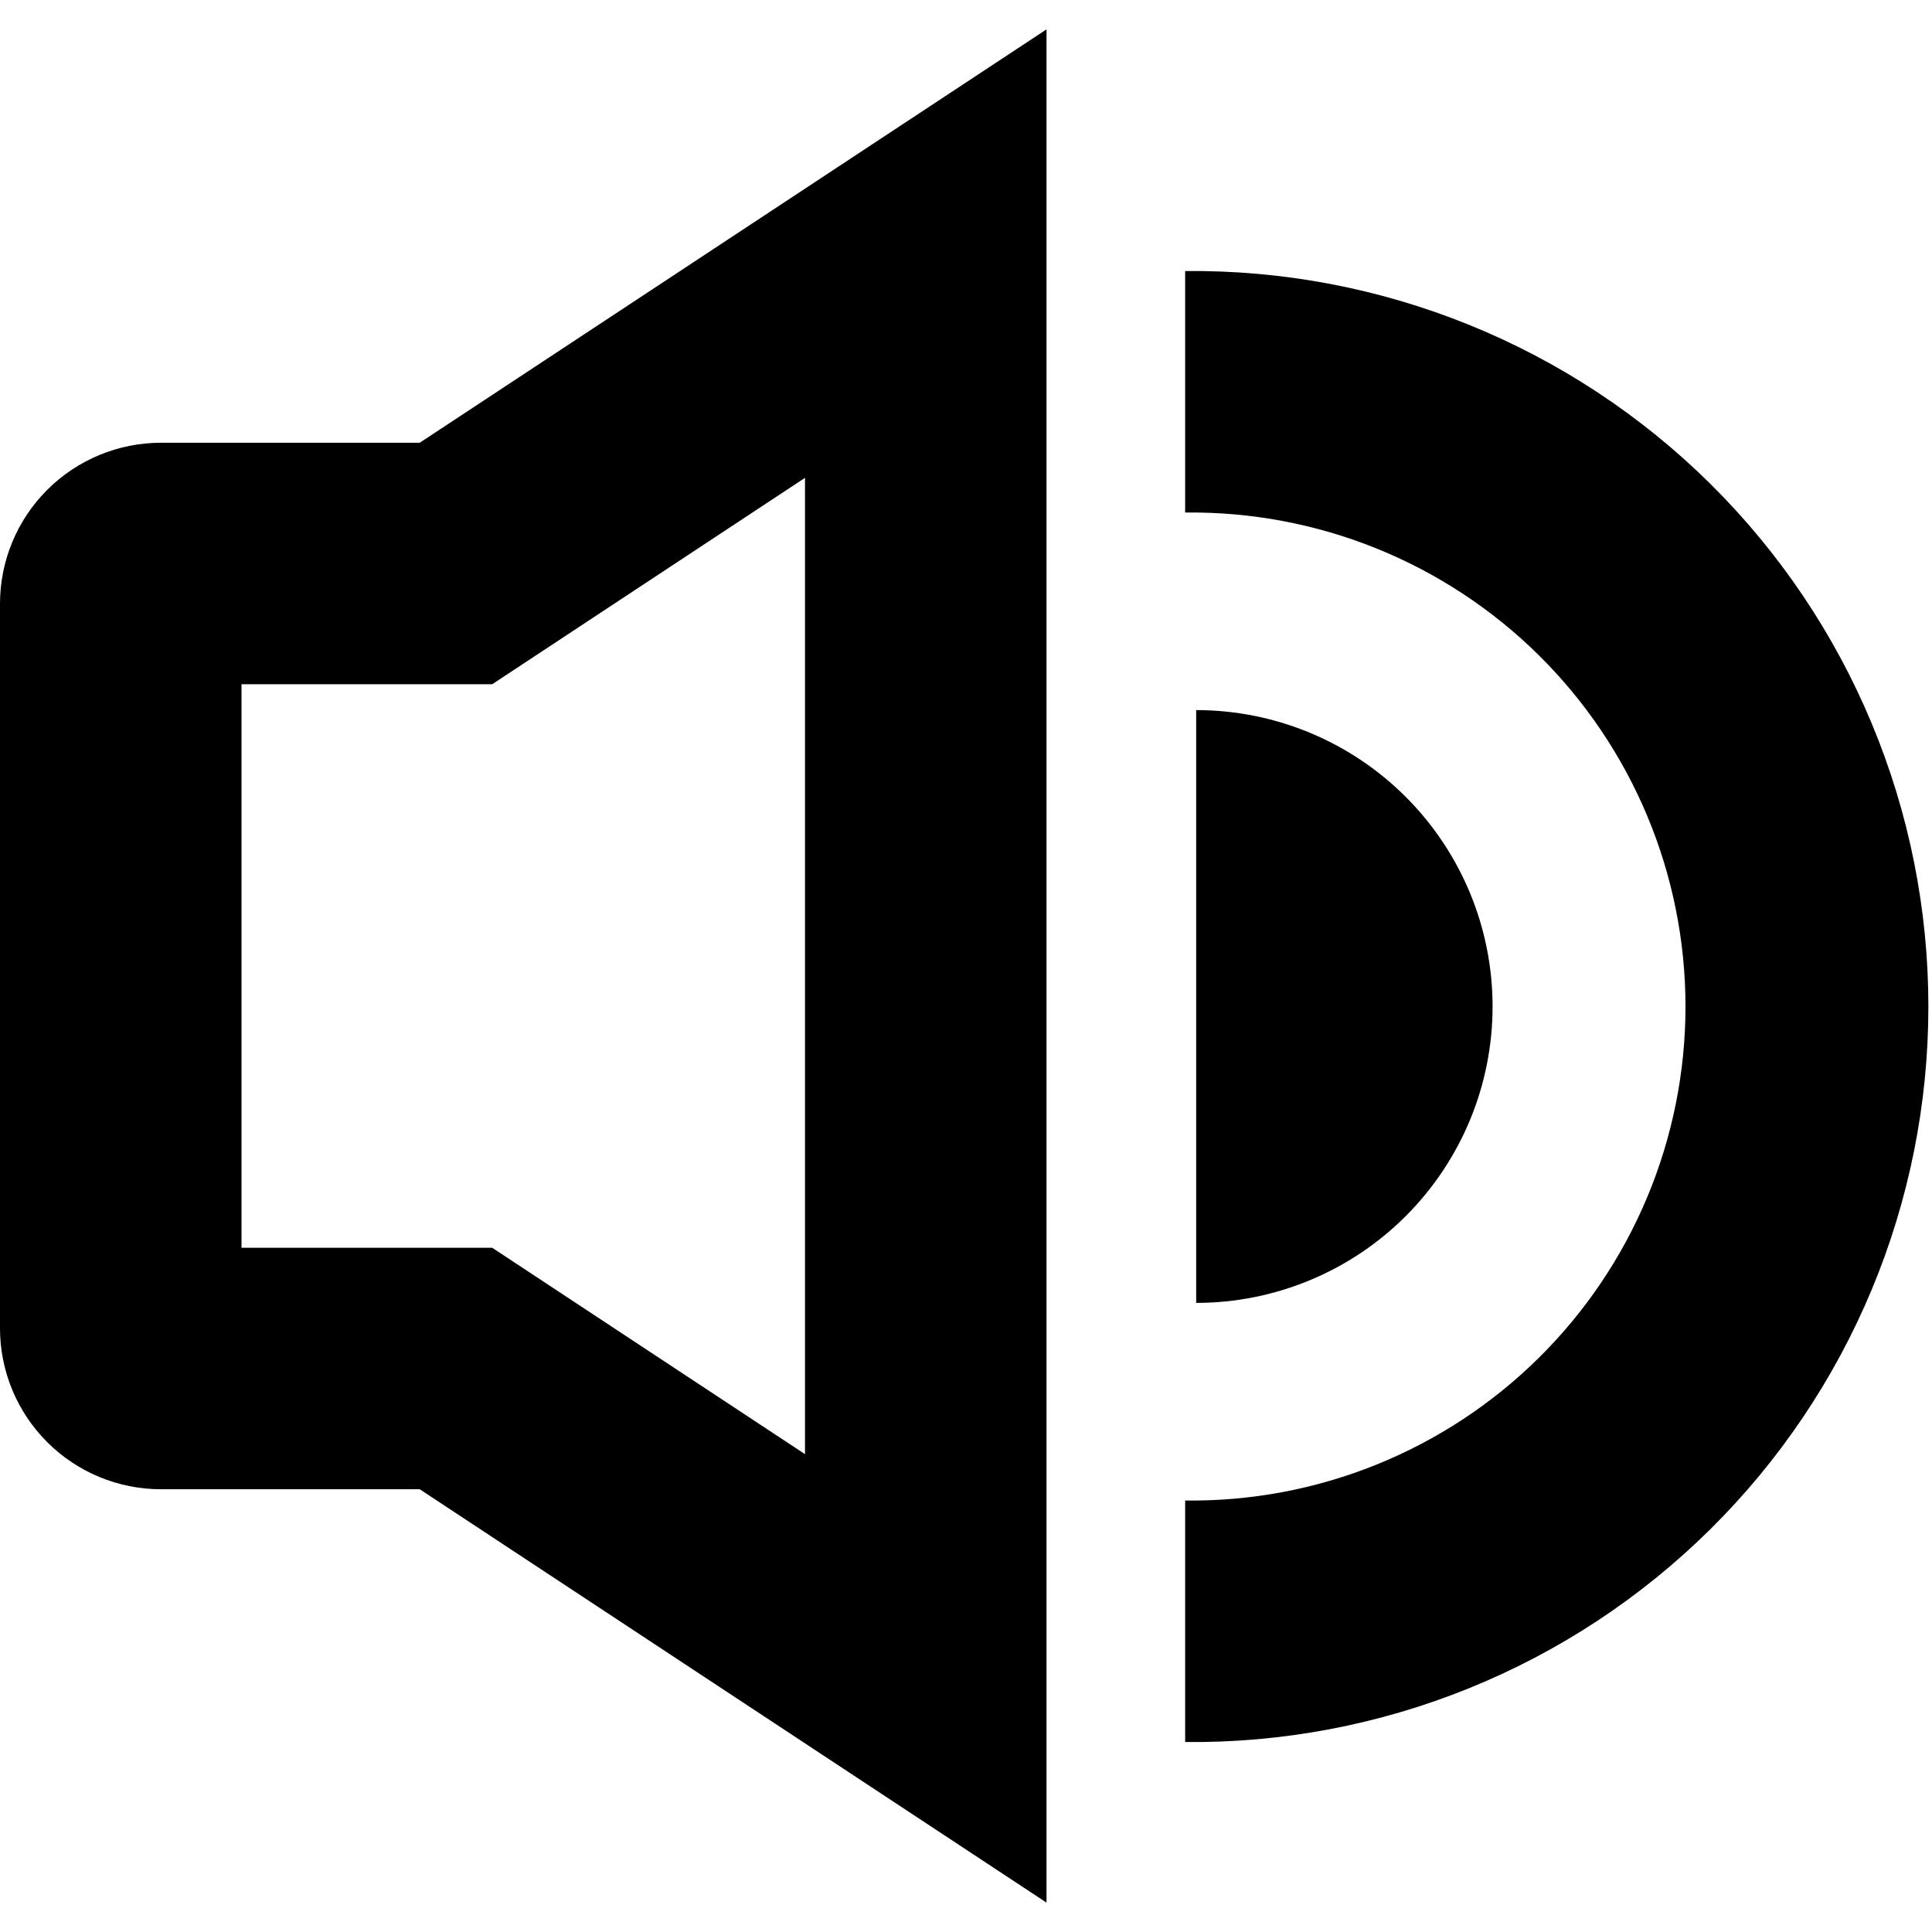
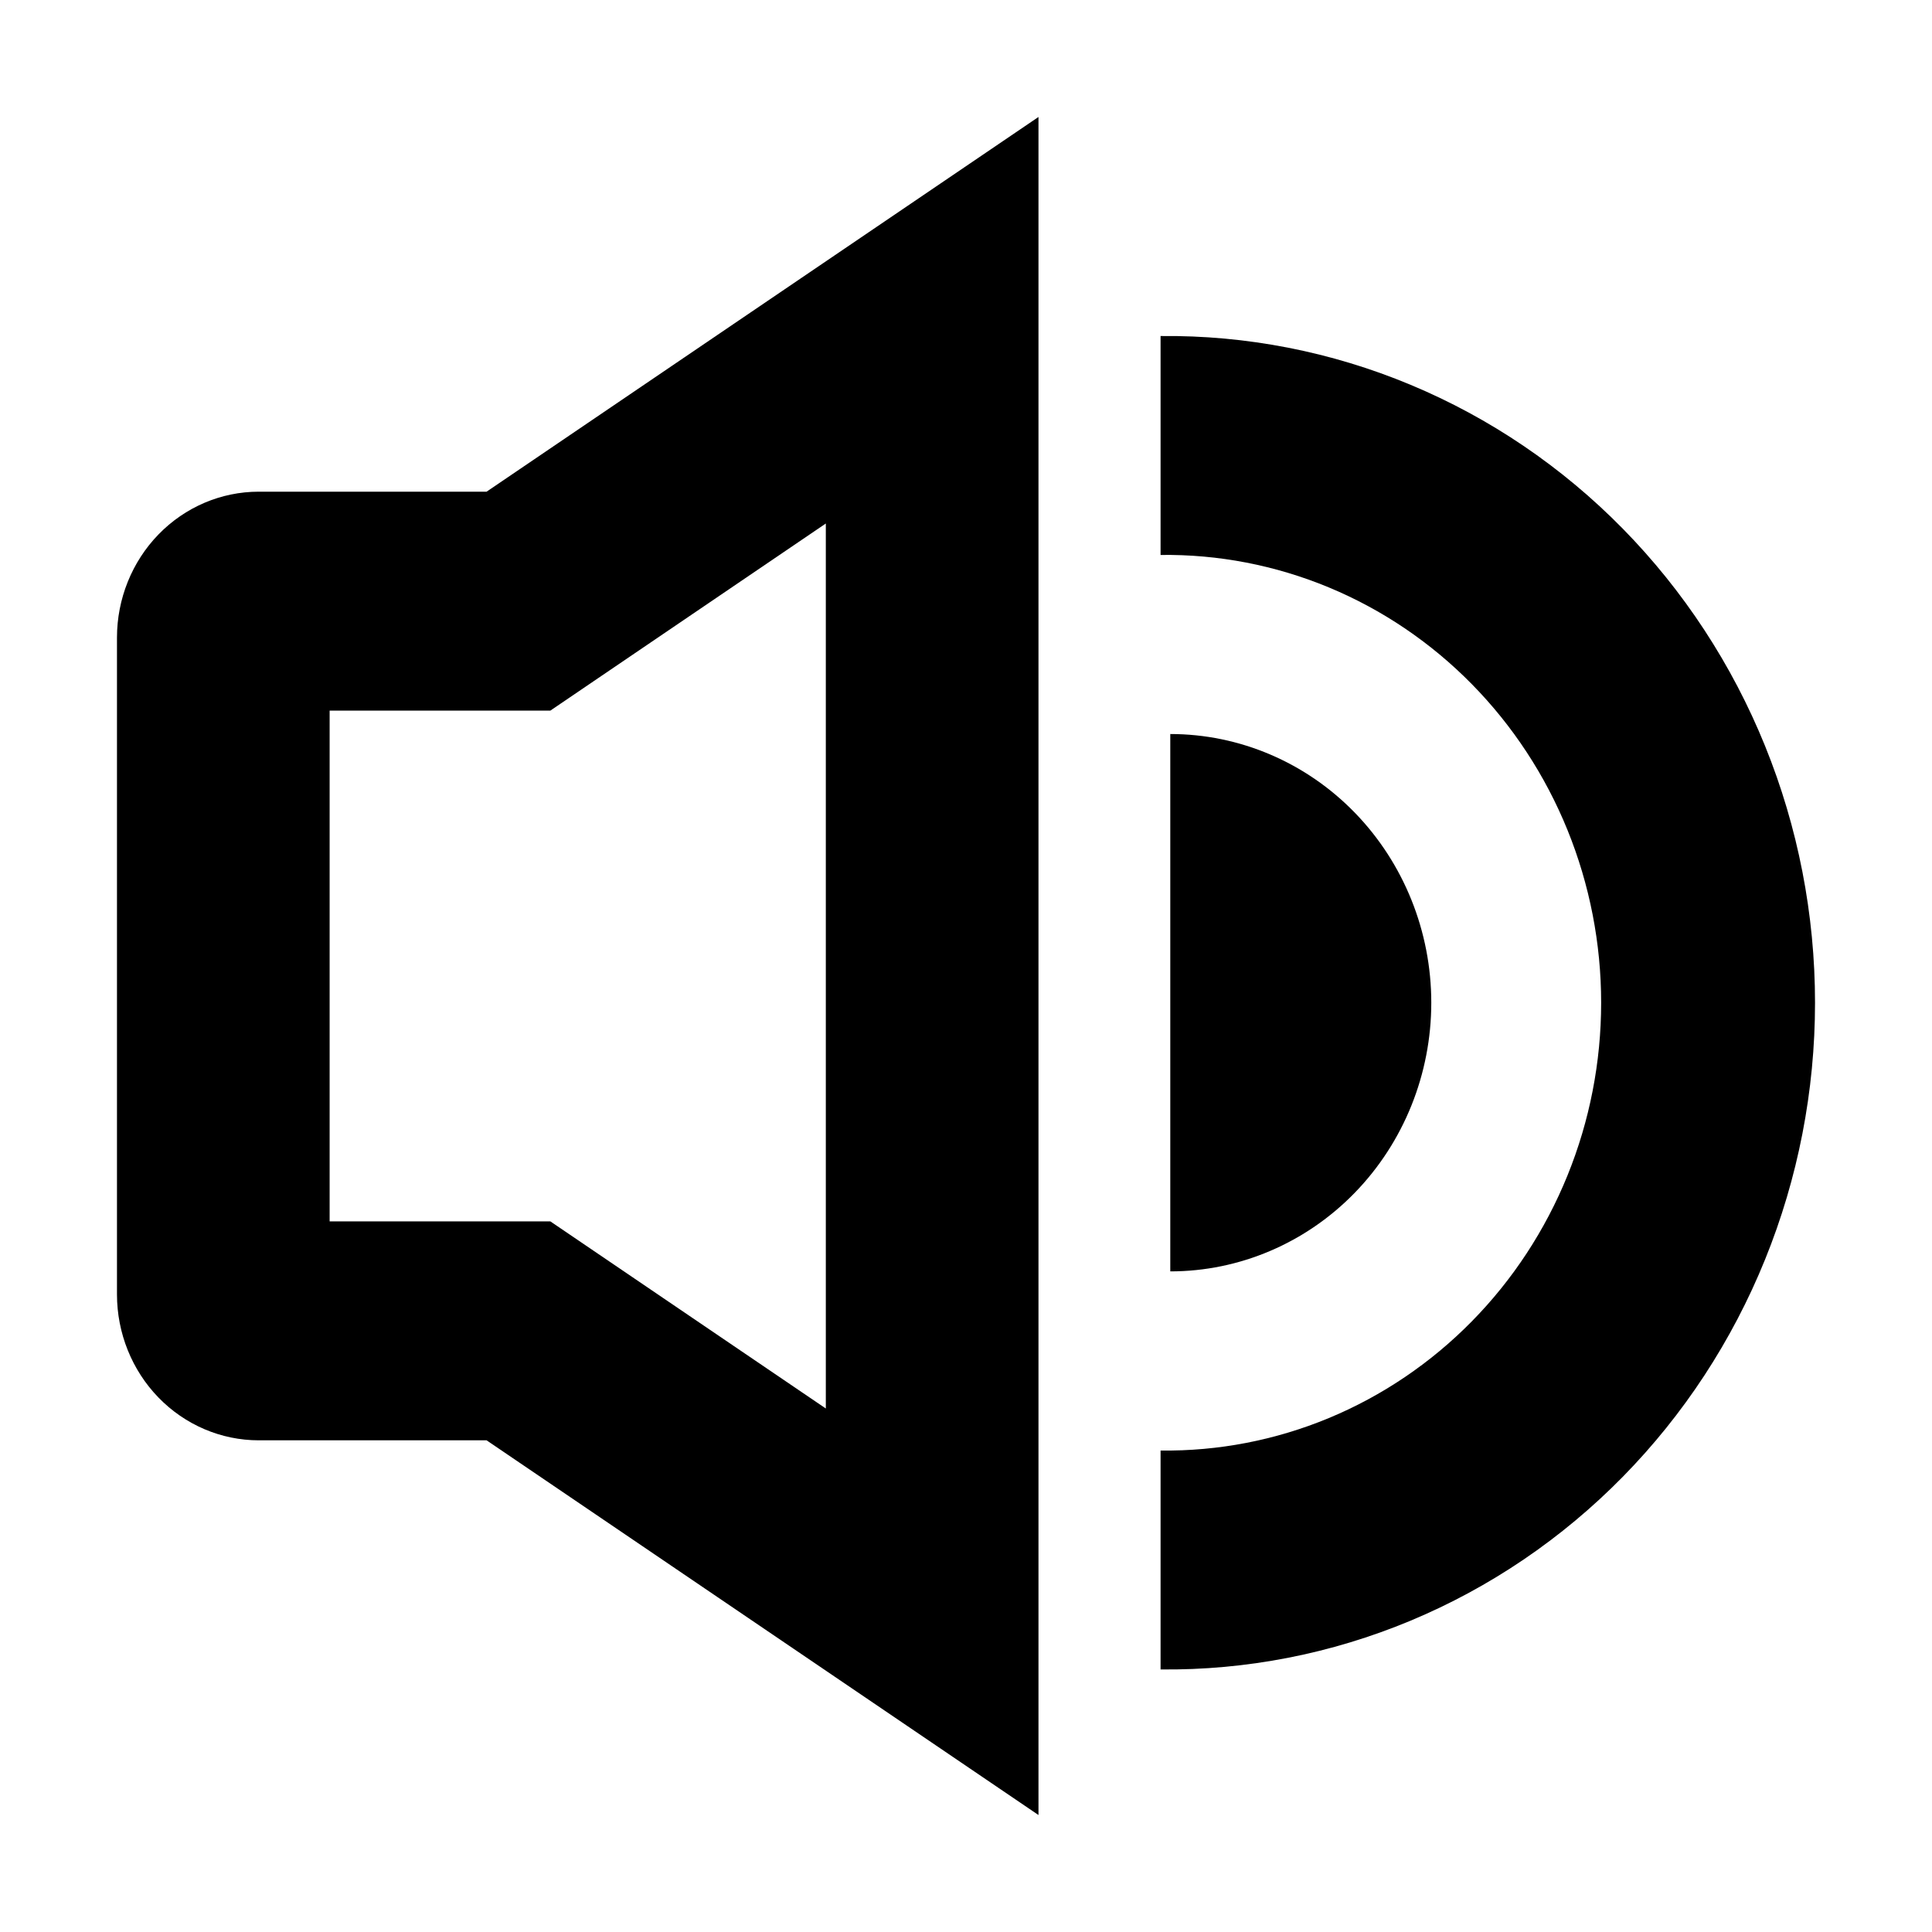
<svg xmlns="http://www.w3.org/2000/svg" width="512" height="512" viewBox="0 0 512 512" fill="none">
-   <path d="M42.667 117.333C31.351 117.333 20.498 121.829 12.497 129.83C4.495 137.832 0 148.684 0 160L0 352C0 363.316 4.495 374.168 12.497 382.17C20.498 390.171 31.351 394.667 42.667 394.667H111.232L277.333 504.213V7.787L111.232 117.333H42.667ZM213.333 126.635V385.365L130.432 330.667H64V181.333H130.432L213.333 126.635Z" fill="black" />
-   <path d="M317 188.181V345.28C337.833 345.28 357.812 337.004 372.543 322.274C387.274 307.543 395.549 287.563 395.549 266.731C395.549 245.898 387.274 225.919 372.543 211.188C357.812 196.457 337.833 188.181 317 188.181Z" fill="black" />
-   <path d="M314.077 71.829V135.829C331.41 135.608 348.613 138.831 364.69 145.31C380.767 151.79 395.397 161.398 407.732 173.576C420.067 185.754 429.86 200.261 436.545 216.254C443.229 232.247 446.671 249.408 446.671 266.741C446.671 284.075 443.229 301.236 436.545 317.229C429.86 333.222 420.067 347.728 407.732 359.907C395.397 372.085 380.767 381.693 364.69 388.172C348.613 394.652 331.41 397.875 314.077 397.653V461.653C339.845 461.923 365.411 457.08 389.295 447.406C413.179 437.732 434.908 423.418 453.225 405.292C471.542 387.166 486.082 365.587 496.006 341.806C505.93 318.024 511.039 292.511 511.039 266.741C511.039 240.972 505.93 215.459 496.006 191.677C486.082 167.895 471.542 146.317 453.225 128.191C434.908 110.065 413.179 95.751 389.295 86.076C365.411 76.402 339.845 71.56 314.077 71.829Z" fill="black" />
+   <path d="M307.563 89.053C330.253 88.808 352.766 93.198 373.797 101.968C394.829 110.737 413.962 123.713 430.091 140.144C446.22 156.575 459.024 176.135 467.762 197.692C476.501 219.25 481 242.377 481 265.737C481 289.096 476.501 312.223 467.762 333.781C459.024 355.339 446.22 374.899 430.091 391.329C413.962 407.76 394.829 420.736 373.797 429.506C352.766 438.276 330.253 442.665 307.563 442.421V384.406C322.825 384.607 337.975 381.685 352.131 375.811C366.288 369.938 379.171 361.228 390.032 350.189C400.894 339.15 409.518 326 415.404 311.502C421.289 297.005 424.32 281.449 424.32 265.737C424.32 250.024 421.289 234.468 415.404 219.971C409.518 205.474 400.894 192.324 390.032 181.285C379.171 170.245 366.288 161.536 352.131 155.662C337.975 149.789 322.825 146.867 307.563 147.068V89.053Z" fill="black" />
+   <path d="M310.137 194.524C328.481 194.524 346.075 202.025 359.046 215.378C372.017 228.732 379.305 246.843 379.305 265.727C379.305 284.611 372.017 302.722 359.046 316.076C346.075 329.429 328.481 336.931 310.137 336.931V194.524Z" fill="black" />
+   <path fill-rule="evenodd" clip-rule="evenodd" d="M275.208 481L128.947 381.699H68.571C58.607 381.699 49.05 377.624 42.004 370.37C34.959 363.117 31 353.28 31 343.022V168.978C31 158.72 34.959 148.883 42.004 141.629C49.05 134.376 58.606 130.301 68.571 130.301H128.947L275.208 31V481ZM145.853 188.316H87.356V323.684H145.853L218.852 373.267V138.733L145.853 188.316Z" fill="black" />
</svg>
